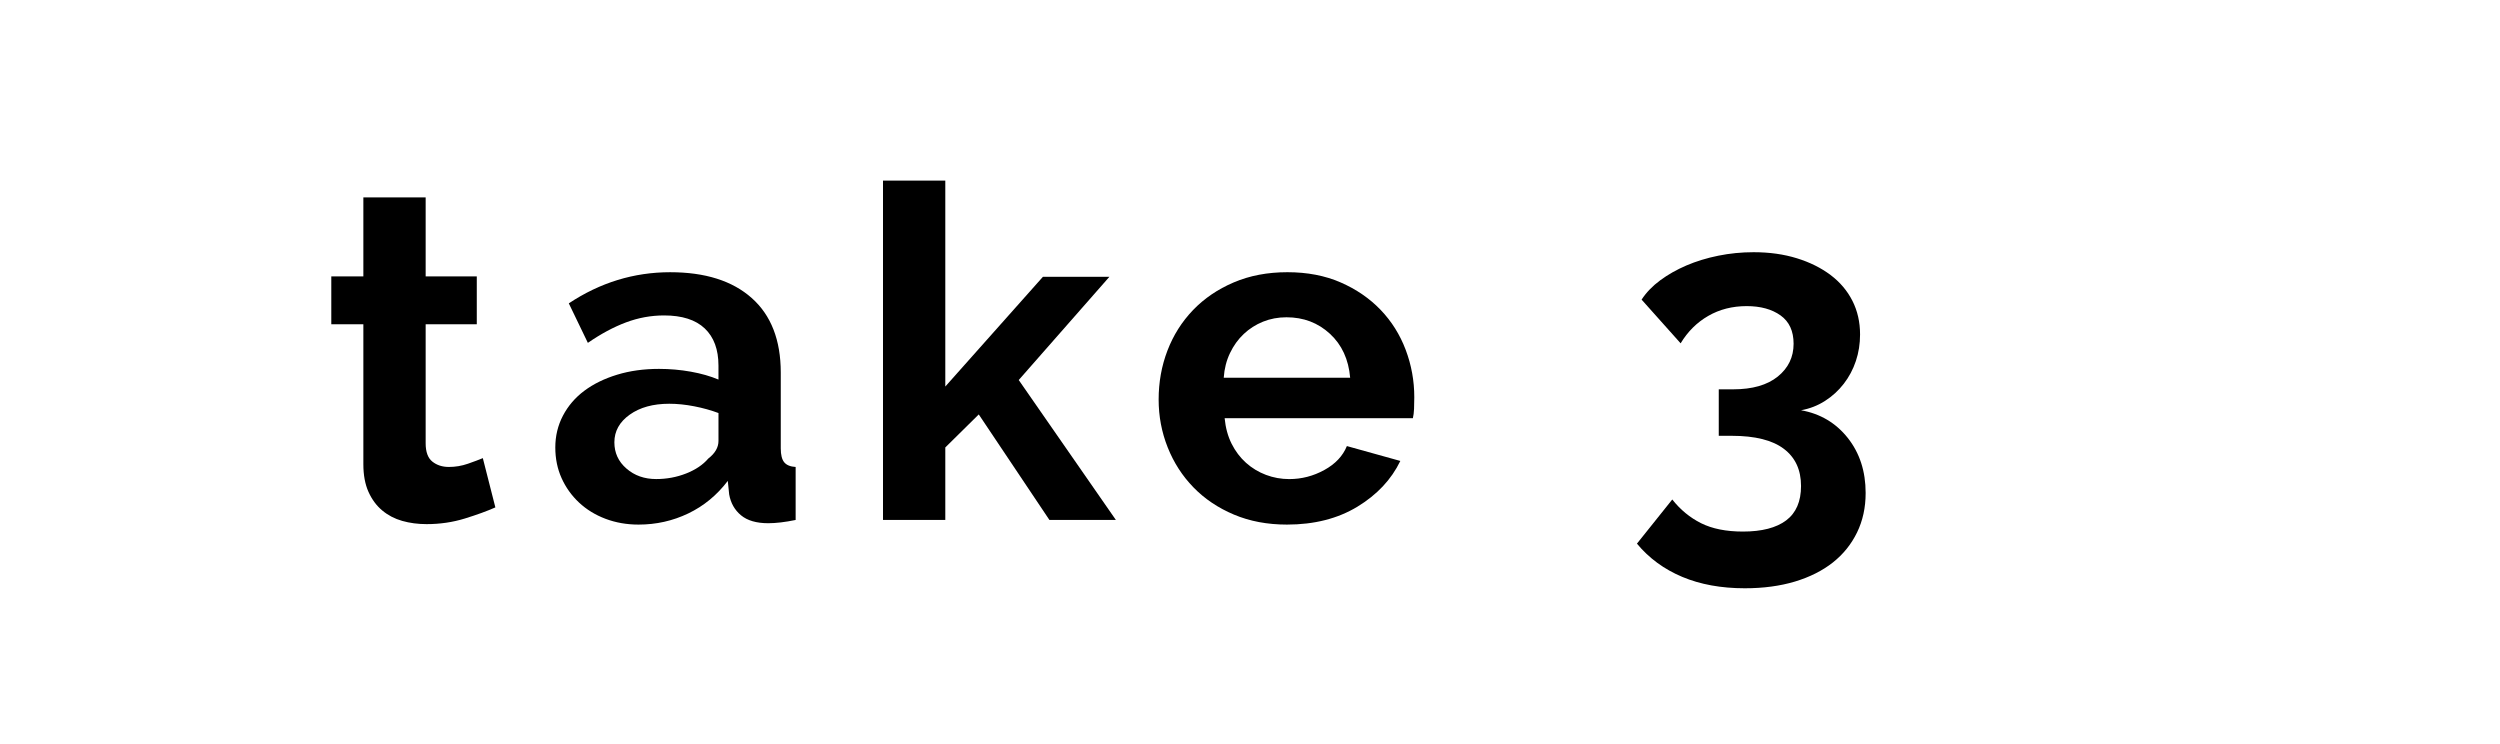
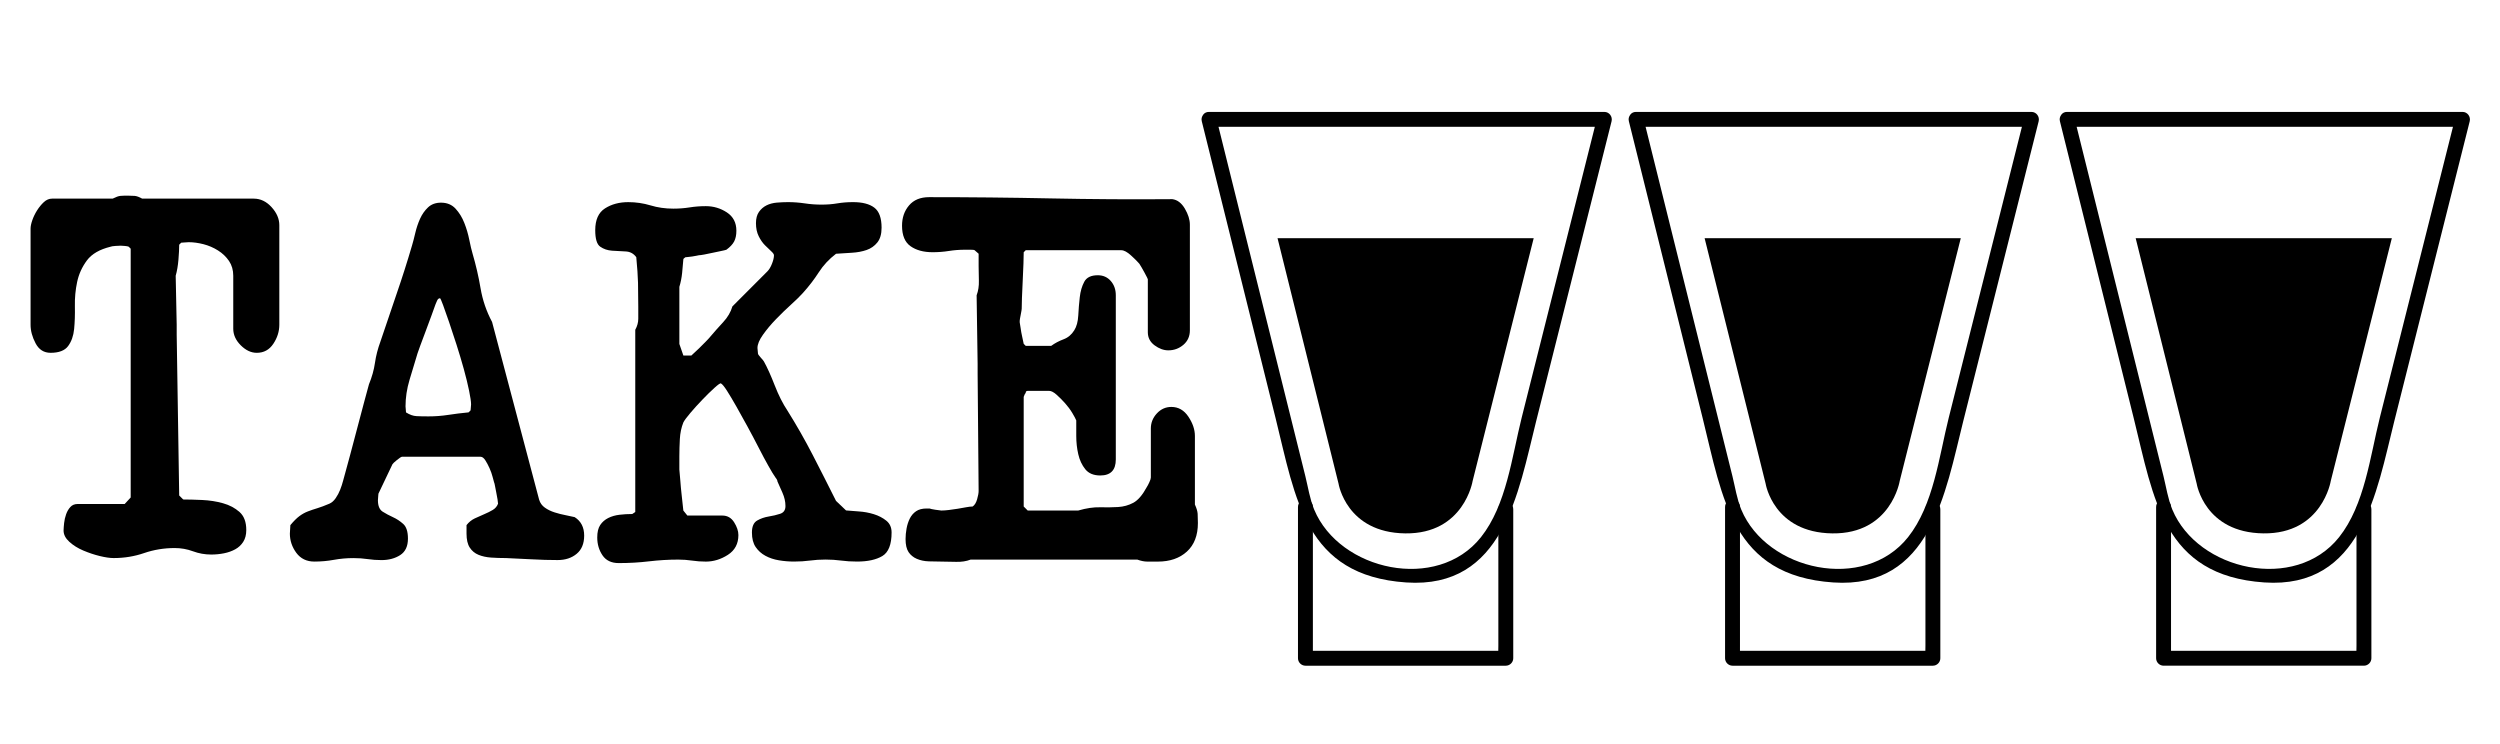
<svg xmlns="http://www.w3.org/2000/svg" version="1.1" x="0px" y="0px" width="209.759px" height="62.361px" viewBox="0 0 209.759 62.361" enable-background="new 0 0 209.759 62.361" xml:space="preserve">
  <g id="Layer_1">
</g>
-   <g id="Hat">
+   <g id="Blindman">
</g>
  <g id="Compliments">
</g>
  <g id="HAT">
</g>
  <g id="speech">
</g>
  <g id="TREX_ARMS">
</g>
  <g id="slim_shady">
</g>
  <g id="TIMEOUT">
</g>
  <g id="Truth_or_Dare">
</g>
  <g id="ARM_WRESTLE">
</g>
  <g id="musical_chairs">
</g>
  <g id="never_have_i_ever">
</g>
  <g id="Trivia">
</g>
  <g id="Drink_Pulling">
</g>
  <g id="Sharing_is_Caring">
</g>
  <g id="Not_It">
</g>
  <g id="Cocktail_of_Doom">
</g>
  <g id="Heads_up">
</g>
  <g id="Archenemy">
</g>
  <g id="battle_of_the_sexes">
</g>
  <g id="one_must_drink">
</g>
  <g id="rainbow_connection">
</g>
  <g id="social_drinking">
</g>
  <g id="Spin_the_bottle">
</g>
  <g id="accents">
</g>
  <g id="Slap">
</g>
-   <g id="give_3">
- </g>
  <g id="rub">
</g>
  <g id="down_the_hatch">
</g>
  <g id="rubiks_cube">
</g>
  <g id="bar_tender">
</g>
  <g id="codenames">
</g>
  <g id="hand_switch">
</g>
  <g id="make_a_rule">
</g>
  <g id="no_guts_no_glory">
</g>
  <g id="pass">
</g>
  <g id="santa">
</g>
  <g id="snake_eyes">
</g>
  <g id="bodyguard">
</g>
  <g id="threeman">
</g>
  <g id="_x32__truths_and_a_lie">
</g>
  <g id="cray_cray_cat_lady">
</g>
  <g id="siblings">
</g>
-   <g id="take_2">
- </g>
-   <g id="take_3">
-     <g>
-       <path d="M41.563,42.573c-0.702,0.311-1.56,0.623-2.574,0.936c-1.014,0.313-2.08,0.467-3.198,0.467c-0.728,0-1.41-0.09-2.047-0.271    c-0.638-0.182-1.196-0.475-1.677-0.879c-0.481-0.402-0.865-0.922-1.151-1.559s-0.429-1.41-0.429-2.32v-11.74h-2.69V23.19h2.69    V16.56h5.227v6.631h4.29v4.016h-4.29v9.984c0,0.729,0.188,1.242,0.565,1.541c0.376,0.299,0.838,0.447,1.384,0.447    c0.547,0,1.079-0.09,1.6-0.271c0.52-0.182,0.936-0.338,1.248-0.469L41.563,42.573z" />
-       <path d="M53.574,44.015c-0.988,0-1.911-0.162-2.77-0.486c-0.857-0.324-1.599-0.781-2.223-1.365    c-0.624-0.586-1.111-1.268-1.462-2.047c-0.352-0.781-0.527-1.639-0.527-2.574c0-0.963,0.215-1.854,0.644-2.672    c0.43-0.818,1.027-1.514,1.794-2.086s1.684-1.021,2.75-1.346c1.065-0.326,2.235-0.488,3.51-0.488c0.91,0,1.8,0.078,2.672,0.234    c0.87,0.156,1.644,0.377,2.32,0.662v-1.17c0-1.352-0.384-2.391-1.15-3.119c-0.768-0.729-1.905-1.092-3.413-1.092    c-1.092,0-2.158,0.195-3.197,0.584c-1.04,0.391-2.106,0.963-3.198,1.717l-1.599-3.314c2.625-1.742,5.46-2.613,8.502-2.613    c2.938,0,5.219,0.721,6.844,2.164s2.438,3.529,2.438,6.26v6.357c0,0.545,0.098,0.936,0.293,1.17s0.513,0.363,0.955,0.389v4.447    c-0.884,0.182-1.651,0.273-2.301,0.273c-0.988,0-1.749-0.223-2.281-0.664c-0.533-0.441-0.865-1.027-0.995-1.754l-0.116-1.133    c-0.911,1.197-2.016,2.107-3.315,2.73C56.446,43.704,55.057,44.015,53.574,44.015z M55.057,40.194    c0.883,0,1.722-0.156,2.515-0.469s1.41-0.729,1.853-1.248c0.572-0.441,0.858-0.936,0.858-1.482v-2.34    c-0.624-0.234-1.301-0.422-2.028-0.564s-1.43-0.215-2.105-0.215c-1.353,0-2.457,0.305-3.315,0.916    c-0.857,0.611-1.287,1.385-1.287,2.32c0,0.885,0.338,1.619,1.015,2.203C53.236,39.901,54.067,40.194,55.057,40.194z" />
-       <path d="M88.05,43.626l-5.928-8.854l-2.808,2.77v6.084h-5.227V15.155h5.227v17.277l8.189-9.205h5.577l-7.605,8.658l8.151,11.74    H88.05z" />
-       <path d="M107.979,44.015c-1.639,0-3.12-0.279-4.446-0.838s-2.457-1.318-3.394-2.281c-0.936-0.961-1.657-2.08-2.164-3.354    s-0.761-2.613-0.761-4.018c0-1.455,0.247-2.828,0.741-4.115c0.493-1.287,1.209-2.418,2.145-3.393    c0.937-0.975,2.073-1.748,3.413-2.32c1.339-0.572,2.84-0.857,4.504-0.857s3.152,0.285,4.466,0.857    c1.313,0.572,2.431,1.34,3.354,2.301c0.922,0.963,1.624,2.08,2.105,3.354c0.481,1.275,0.722,2.602,0.722,3.979    c0,0.338-0.007,0.664-0.02,0.975c-0.014,0.313-0.046,0.572-0.098,0.781h-15.795c0.078,0.807,0.273,1.521,0.585,2.145    c0.313,0.623,0.715,1.156,1.209,1.6c0.494,0.441,1.053,0.779,1.677,1.014s1.274,0.352,1.95,0.352c1.04,0,2.021-0.254,2.944-0.762    c0.923-0.506,1.554-1.176,1.892-2.008l4.485,1.248c-0.755,1.561-1.957,2.84-3.607,3.842    C112.236,43.515,110.267,44.015,107.979,44.015z M113.283,31.692c-0.131-1.535-0.696-2.764-1.696-3.686    c-1.002-0.924-2.217-1.385-3.646-1.385c-0.702,0-1.359,0.123-1.97,0.369c-0.611,0.248-1.15,0.592-1.619,1.035    c-0.468,0.441-0.852,0.975-1.15,1.598c-0.299,0.625-0.475,1.314-0.526,2.068H113.283z" />
-       <path d="M151.113,34.421c1.611,0.287,2.918,1.061,3.919,2.32c1.001,1.262,1.502,2.803,1.502,4.623    c0,1.221-0.241,2.326-0.722,3.314c-0.481,0.988-1.157,1.826-2.028,2.516c-0.871,0.688-1.931,1.221-3.179,1.6    c-1.248,0.375-2.651,0.564-4.212,0.564c-1.976,0-3.725-0.318-5.245-0.955c-1.521-0.639-2.788-1.566-3.803-2.789l2.964-3.705    c0.676,0.857,1.482,1.521,2.418,1.99c0.937,0.467,2.106,0.701,3.511,0.701c1.585,0,2.794-0.313,3.627-0.936    c0.831-0.625,1.248-1.586,1.248-2.887c0-1.352-0.481-2.393-1.443-3.119c-0.962-0.729-2.418-1.092-4.368-1.092h-1.092v-3.9h1.209    c1.611,0,2.859-0.357,3.744-1.072c0.884-0.715,1.326-1.633,1.326-2.75c0-1.066-0.365-1.859-1.093-2.379s-1.677-0.781-2.847-0.781    c-1.196,0-2.269,0.273-3.218,0.82c-0.949,0.545-1.723,1.313-2.32,2.301l-3.275-3.666c0.39-0.598,0.909-1.137,1.56-1.619    c0.649-0.48,1.385-0.896,2.203-1.248c0.819-0.35,1.71-0.623,2.672-0.818s1.95-0.293,2.964-0.293c1.326,0,2.535,0.17,3.627,0.508    s2.034,0.807,2.828,1.404c0.792,0.598,1.403,1.318,1.833,2.164c0.429,0.846,0.643,1.787,0.643,2.828    c0,0.779-0.116,1.52-0.351,2.223c-0.234,0.701-0.572,1.338-1.014,1.91c-0.442,0.572-0.969,1.053-1.58,1.443    S151.841,34.292,151.113,34.421z" />
-     </g>
-   </g>
  <g id="later">
</g>
  <g id="waterfall">
</g>
  <g id="cheers">
</g>
  <g id="rhyme">
</g>
  <g id="categories">
</g>
  <g id="tits">
</g>
  <g id="dicks">
</g>
  <g id="questions">
</g>
  <g id="double_hands">
</g>
+   <g id="take_2">
+ </g>
+   <g id="take_3">
+     <g>
+       <path d="M5.38,43.882c0.027-0.252,0.084-0.496,0.168-0.734s0.202-0.441,0.356-0.609c0.153-0.168,0.357-0.252,0.609-0.252h3.948    l0.504-0.546V20.866l-0.168-0.168c-0.057-0.027-0.168-0.049-0.336-0.063c-0.168-0.014-0.28-0.021-0.336-0.021    c-0.084,0-0.231,0.007-0.441,0.021c-0.21,0.015-0.344,0.036-0.399,0.063c-0.924,0.225-1.589,0.609-1.995,1.155    c-0.405,0.546-0.679,1.148-0.818,1.806c-0.141,0.658-0.203,1.338-0.189,2.037c0.014,0.7-0.007,1.337-0.063,1.911    c-0.057,0.574-0.225,1.05-0.504,1.428c-0.28,0.378-0.771,0.567-1.471,0.567c-0.56,0-0.98-0.266-1.26-0.798    c-0.28-0.532-0.42-1.051-0.42-1.555v-8.063c0-0.196,0.049-0.435,0.147-0.714c0.098-0.28,0.23-0.553,0.398-0.819    c0.168-0.266,0.357-0.497,0.567-0.693c0.21-0.195,0.44-0.294,0.692-0.294h5.082c0.28-0.14,0.497-0.217,0.651-0.23    c0.153-0.014,0.357-0.021,0.609-0.021c0.224,0,0.42,0.008,0.588,0.021s0.378,0.091,0.63,0.23h9.366c0.56,0,1.057,0.238,1.49,0.714    c0.435,0.477,0.651,0.98,0.651,1.513v8.357c0,0.561-0.168,1.092-0.504,1.597c-0.336,0.504-0.798,0.756-1.386,0.756    c-0.477,0-0.924-0.21-1.345-0.63c-0.42-0.421-0.63-0.883-0.63-1.387v-4.452c0-0.476-0.119-0.888-0.356-1.238    c-0.238-0.35-0.546-0.645-0.924-0.882c-0.378-0.238-0.784-0.413-1.219-0.525c-0.435-0.111-0.847-0.168-1.238-0.168    c-0.057,0-0.168,0.007-0.336,0.021c-0.168,0.015-0.267,0.021-0.295,0.021l-0.168,0.168c0,0.336-0.021,0.756-0.063,1.26    s-0.119,0.952-0.231,1.344l0.084,4.116v0.84l0.21,13.482l0.337,0.336c0.447,0,0.979,0.015,1.596,0.042    c0.615,0.028,1.197,0.119,1.743,0.273c0.546,0.153,1.008,0.398,1.386,0.734s0.567,0.84,0.567,1.512    c0,0.393-0.084,0.722-0.253,0.987c-0.168,0.267-0.392,0.477-0.672,0.63c-0.28,0.154-0.595,0.267-0.944,0.336    c-0.351,0.07-0.708,0.105-1.071,0.105c-0.532,0-1.044-0.091-1.533-0.273c-0.49-0.182-1.001-0.272-1.533-0.272    c-0.896,0-1.75,0.141-2.562,0.42c-0.813,0.28-1.666,0.42-2.563,0.42c-0.308,0-0.692-0.056-1.154-0.168    c-0.462-0.111-0.924-0.266-1.387-0.462c-0.462-0.195-0.854-0.441-1.176-0.735c-0.322-0.294-0.482-0.608-0.482-0.944    C5.338,44.344,5.352,44.134,5.38,43.882z" />
+       <path d="M24.321,44.771c0-0.056,0.007-0.174,0.021-0.355c0.014-0.181,0.021-0.3,0.021-0.356c0.279-0.335,0.531-0.586,0.756-0.754    c0.224-0.167,0.462-0.3,0.714-0.397s0.519-0.188,0.799-0.271c0.279-0.084,0.615-0.21,1.008-0.378    c0.195-0.084,0.37-0.237,0.524-0.461c0.154-0.223,0.28-0.46,0.378-0.712c0.099-0.251,0.183-0.51,0.252-0.774    c0.07-0.266,0.133-0.496,0.189-0.691c0.084-0.279,0.217-0.767,0.399-1.466c0.182-0.698,0.378-1.438,0.588-2.22    c0.21-0.781,0.405-1.521,0.588-2.22c0.182-0.698,0.314-1.187,0.398-1.467c0.252-0.613,0.42-1.214,0.504-1.8    c0.084-0.587,0.238-1.187,0.463-1.801c0.447-1.341,0.902-2.682,1.364-4.021s0.889-2.681,1.281-4.021    c0.084-0.279,0.175-0.629,0.273-1.048c0.098-0.418,0.23-0.816,0.398-1.192c0.168-0.377,0.392-0.698,0.672-0.964    c0.28-0.265,0.645-0.398,1.092-0.398c0.505,0,0.91,0.168,1.219,0.503c0.308,0.335,0.553,0.733,0.734,1.193    c0.183,0.461,0.322,0.937,0.42,1.425c0.099,0.488,0.189,0.872,0.273,1.151c0.279,0.949,0.504,1.92,0.672,2.911    s0.489,1.934,0.966,2.826l3.948,14.911c0.084,0.279,0.245,0.503,0.483,0.67c0.237,0.168,0.51,0.301,0.818,0.398    c0.308,0.098,0.609,0.175,0.903,0.23s0.553,0.111,0.777,0.167c0.531,0.335,0.798,0.852,0.798,1.55c0,0.67-0.21,1.18-0.63,1.528    c-0.42,0.35-0.952,0.524-1.597,0.524c-0.7,0-1.428-0.021-2.184-0.063s-1.47-0.076-2.142-0.104c-0.448,0-0.869-0.014-1.261-0.042    c-0.393-0.027-0.742-0.104-1.05-0.23c-0.309-0.126-0.553-0.328-0.735-0.607c-0.182-0.278-0.272-0.67-0.272-1.173v-0.712    c0.195-0.251,0.427-0.438,0.693-0.564c0.266-0.126,0.531-0.245,0.798-0.356c0.266-0.112,0.504-0.23,0.714-0.356    s0.356-0.3,0.44-0.523c0-0.056-0.014-0.175-0.042-0.356c-0.028-0.181-0.063-0.369-0.104-0.564    c-0.042-0.196-0.077-0.377-0.105-0.545c-0.028-0.167-0.056-0.279-0.084-0.335c-0.028-0.084-0.07-0.237-0.126-0.461    c-0.056-0.223-0.14-0.46-0.252-0.712c-0.112-0.251-0.23-0.475-0.356-0.67c-0.126-0.196-0.26-0.294-0.399-0.294h-6.594    c-0.057,0-0.196,0.092-0.42,0.272c-0.225,0.182-0.351,0.301-0.378,0.356l-1.177,2.471c0,0.028-0.007,0.112-0.021,0.251    c-0.015,0.141-0.021,0.238-0.021,0.294c0,0.475,0.133,0.796,0.399,0.963c0.266,0.168,0.553,0.322,0.861,0.461    c0.308,0.14,0.595,0.328,0.86,0.565c0.267,0.238,0.399,0.649,0.399,1.235c0,0.643-0.217,1.104-0.651,1.383    s-0.959,0.419-1.574,0.419c-0.393,0-0.777-0.028-1.155-0.084s-0.777-0.084-1.197-0.084c-0.561,0-1.106,0.049-1.638,0.146    c-0.532,0.098-1.078,0.146-1.639,0.146c-0.644,0-1.148-0.244-1.512-0.733C24.503,45.895,24.321,45.357,24.321,44.771z     M34.065,34.601c0.308,0.196,0.602,0.301,0.882,0.314c0.279,0.015,0.615,0.021,1.008,0.021c0.561,0,1.113-0.042,1.659-0.126    s1.113-0.154,1.701-0.21l0.168-0.168c0-0.028,0.007-0.105,0.021-0.231c0.015-0.126,0.021-0.217,0.021-0.273    c0-0.224-0.057-0.608-0.168-1.154c-0.112-0.546-0.26-1.148-0.441-1.807c-0.182-0.657-0.385-1.336-0.608-2.036    c-0.225-0.7-0.435-1.337-0.63-1.911c-0.196-0.574-0.364-1.051-0.504-1.429c-0.141-0.378-0.225-0.566-0.253-0.566    c-0.111,0-0.195,0.07-0.252,0.21c-0.056,0.141-0.098,0.238-0.126,0.294c-0.084,0.225-0.203,0.553-0.356,0.987    c-0.154,0.434-0.315,0.868-0.483,1.302c-0.168,0.435-0.314,0.826-0.44,1.176c-0.126,0.351-0.204,0.567-0.231,0.651    c-0.225,0.729-0.448,1.47-0.672,2.226c-0.225,0.756-0.336,1.498-0.336,2.227c0,0.056,0.007,0.14,0.021,0.252    C34.059,34.46,34.065,34.544,34.065,34.601z" />
+       <path d="M50.361,44.05c0.168-0.252,0.392-0.447,0.672-0.588c0.28-0.14,0.595-0.23,0.945-0.272c0.35-0.042,0.707-0.063,1.071-0.063    l0.252-0.168V27.67c0.168-0.308,0.252-0.615,0.252-0.924c0-0.336,0-0.672,0-1.008c0-0.783-0.008-1.456-0.021-2.016    c-0.015-0.561-0.063-1.274-0.146-2.143c-0.225-0.308-0.525-0.469-0.903-0.482c-0.378-0.015-0.756-0.035-1.134-0.063    c-0.378-0.027-0.708-0.14-0.987-0.336c-0.28-0.195-0.42-0.657-0.42-1.386c0-0.868,0.273-1.477,0.819-1.827    c0.546-0.35,1.196-0.525,1.953-0.525c0.644,0,1.267,0.092,1.868,0.273c0.603,0.183,1.239,0.273,1.911,0.273    c0.477,0,0.931-0.035,1.365-0.104c0.434-0.07,0.889-0.105,1.365-0.105c0.644,0,1.231,0.175,1.764,0.525s0.798,0.862,0.798,1.535    c0,0.365-0.063,0.666-0.188,0.904c-0.126,0.239-0.344,0.47-0.651,0.693c-0.084,0.029-0.23,0.064-0.44,0.106    s-0.441,0.091-0.693,0.146c-0.252,0.057-0.49,0.105-0.714,0.147c-0.225,0.042-0.378,0.063-0.462,0.063    c-0.028,0-0.099,0.015-0.21,0.043c-0.112,0.028-0.231,0.049-0.357,0.063c-0.126,0.015-0.245,0.028-0.356,0.042    c-0.112,0.015-0.183,0.021-0.21,0.021c-0.028,0.028-0.063,0.057-0.105,0.084c-0.042,0.028-0.063,0.057-0.063,0.084    c-0.027,0.365-0.063,0.75-0.104,1.157c-0.042,0.406-0.119,0.792-0.231,1.156v4.794l0.336,0.968h0.673    c0.279-0.252,0.504-0.462,0.672-0.631c0.168-0.168,0.343-0.343,0.524-0.525s0.329-0.344,0.441-0.483    c0.308-0.364,0.651-0.75,1.029-1.157c0.378-0.406,0.636-0.848,0.776-1.324l2.94-2.945c0.14-0.14,0.266-0.35,0.378-0.63    c0.111-0.28,0.168-0.519,0.168-0.716c0-0.084-0.077-0.195-0.231-0.336s-0.329-0.309-0.524-0.505    c-0.196-0.196-0.372-0.448-0.525-0.757c-0.154-0.309-0.23-0.673-0.23-1.094c0-0.393,0.084-0.708,0.252-0.946    s0.378-0.42,0.63-0.547c0.252-0.126,0.539-0.203,0.86-0.231c0.322-0.027,0.637-0.042,0.945-0.042c0.476,0,0.945,0.036,1.407,0.105    c0.462,0.07,0.931,0.104,1.407,0.104c0.476,0,0.916-0.034,1.322-0.104c0.406-0.069,0.847-0.105,1.323-0.105    c0.784,0,1.379,0.154,1.785,0.463c0.405,0.309,0.609,0.869,0.609,1.683c0,0.533-0.12,0.946-0.357,1.24    c-0.238,0.295-0.539,0.506-0.903,0.632s-0.776,0.203-1.238,0.23c-0.462,0.028-0.903,0.057-1.323,0.084    c-0.588,0.449-1.071,0.968-1.449,1.557s-0.819,1.164-1.323,1.724c-0.224,0.253-0.553,0.575-0.986,0.968    c-0.435,0.393-0.861,0.807-1.281,1.241s-0.784,0.869-1.092,1.304c-0.309,0.435-0.462,0.806-0.462,1.114    c0,0.057,0.014,0.211,0.042,0.463c0,0.057,0.076,0.169,0.23,0.337c0.153,0.168,0.245,0.279,0.273,0.336    c0.279,0.505,0.58,1.171,0.902,1.998s0.679,1.535,1.071,2.123c0.756,1.207,1.463,2.447,2.121,3.723    c0.657,1.275,1.309,2.559,1.953,3.849l0.84,0.799c0.279,0.028,0.637,0.057,1.071,0.084c0.434,0.028,0.854,0.105,1.26,0.231    c0.405,0.126,0.756,0.309,1.05,0.547s0.441,0.567,0.441,0.988c0,1.01-0.26,1.668-0.777,1.977    c-0.519,0.309-1.225,0.463-2.121,0.463c-0.477,0-0.924-0.027-1.344-0.084c-0.42-0.056-0.854-0.084-1.302-0.084    c-0.448,0-0.882,0.028-1.302,0.084c-0.421,0.057-0.869,0.084-1.345,0.084c-0.42,0-0.84-0.035-1.26-0.105    c-0.42-0.069-0.798-0.195-1.134-0.378c-0.336-0.182-0.609-0.426-0.819-0.734c-0.21-0.308-0.314-0.714-0.314-1.218    c0-0.505,0.146-0.841,0.44-1.009s0.616-0.279,0.966-0.336c0.351-0.056,0.672-0.132,0.967-0.23c0.294-0.098,0.44-0.315,0.44-0.651    c0-0.363-0.084-0.735-0.252-1.113s-0.309-0.692-0.42-0.944c0-0.056-0.021-0.119-0.063-0.189c-0.042-0.069-0.077-0.118-0.104-0.146    c-0.141-0.196-0.336-0.519-0.588-0.967c-0.252-0.447-0.525-0.958-0.819-1.532s-0.608-1.169-0.944-1.785    c-0.337-0.615-0.651-1.183-0.945-1.701c-0.294-0.518-0.554-0.951-0.777-1.302c-0.225-0.35-0.393-0.553-0.504-0.609    c-0.057-0.027-0.238,0.099-0.546,0.378c-0.309,0.28-0.645,0.609-1.008,0.987c-0.364,0.378-0.7,0.749-1.008,1.113    c-0.309,0.364-0.504,0.63-0.589,0.798c-0.168,0.42-0.266,0.882-0.294,1.386c-0.027,0.504-0.042,0.994-0.042,1.47v1.093    c0.028,0.252,0.057,0.574,0.084,0.966c0.028,0.393,0.063,0.771,0.105,1.134c0.042,0.364,0.091,0.813,0.146,1.344l0.337,0.42h2.939    c0.42,0,0.749,0.189,0.987,0.567c0.237,0.378,0.356,0.735,0.356,1.071c0,0.728-0.294,1.28-0.882,1.658s-1.204,0.567-1.848,0.567    c-0.393,0-0.777-0.027-1.155-0.084c-0.378-0.056-0.763-0.084-1.155-0.084c-0.813,0-1.631,0.049-2.457,0.146    c-0.826,0.099-1.673,0.147-2.541,0.147c-0.616,0-1.07-0.217-1.364-0.651c-0.294-0.434-0.441-0.93-0.441-1.49    C50.109,44.652,50.193,44.302,50.361,44.05z" />
+       <path d="M76.064,44.344c0.056-0.308,0.147-0.588,0.273-0.84s0.3-0.454,0.524-0.608c0.224-0.154,0.519-0.231,0.882-0.231h0.253    c0.056,0.028,0.216,0.063,0.482,0.105c0.266,0.042,0.427,0.063,0.483,0.063h0.084c0.14,0,0.328-0.014,0.566-0.042    c0.238-0.027,0.483-0.063,0.735-0.104s0.489-0.084,0.714-0.126c0.224-0.042,0.405-0.063,0.546-0.063    c0.168-0.111,0.294-0.314,0.378-0.608c0.084-0.295,0.126-0.525,0.126-0.693l-0.084-9.87v-0.798l-0.084-5.754    c0.14-0.364,0.203-0.777,0.189-1.239c-0.015-0.462-0.021-0.861-0.021-1.197v-1.05l-0.336-0.294    c-0.028-0.027-0.141-0.042-0.336-0.042c-0.196,0-0.351,0-0.462,0c-0.477,0-0.931,0.035-1.365,0.105    c-0.435,0.069-0.889,0.104-1.364,0.104c-0.757,0-1.373-0.168-1.849-0.504c-0.477-0.336-0.714-0.909-0.714-1.722    c0-0.672,0.195-1.239,0.588-1.701c0.392-0.462,0.952-0.693,1.681-0.693c3.415,0,6.817,0.035,10.205,0.105s6.79,0.091,10.206,0.063    c0.42,0.057,0.771,0.322,1.051,0.798c0.279,0.477,0.42,0.925,0.42,1.345v8.861c0,0.504-0.183,0.91-0.546,1.219    c-0.364,0.308-0.784,0.462-1.261,0.462c-0.393,0-0.776-0.141-1.154-0.42c-0.378-0.28-0.567-0.645-0.567-1.093v-4.452    c0-0.027-0.091-0.21-0.273-0.546c-0.182-0.336-0.329-0.588-0.44-0.756c-0.141-0.168-0.371-0.398-0.693-0.692    s-0.595-0.441-0.818-0.441h-8.022l-0.168,0.168c0,0.168-0.007,0.483-0.021,0.945c-0.015,0.462-0.036,0.944-0.063,1.449    c-0.028,0.504-0.049,0.979-0.063,1.428c-0.014,0.448-0.021,0.756-0.021,0.924c0,0.057-0.028,0.225-0.084,0.504    c-0.057,0.28-0.084,0.448-0.084,0.504v0.084v0.042c0.027,0.141,0.056,0.315,0.084,0.525c0.027,0.21,0.063,0.406,0.104,0.588    c0.043,0.183,0.091,0.413,0.147,0.693l0.168,0.168h2.142c0.309-0.225,0.651-0.406,1.029-0.547c0.378-0.14,0.679-0.392,0.903-0.756    c0.195-0.308,0.308-0.721,0.336-1.238c0.027-0.519,0.069-1.029,0.126-1.533c0.056-0.504,0.182-0.938,0.378-1.302    c0.195-0.364,0.573-0.547,1.134-0.547c0.448,0,0.812,0.162,1.092,0.483c0.28,0.322,0.42,0.722,0.42,1.197v13.775    c0,0.896-0.434,1.345-1.302,1.345c-0.561,0-0.98-0.175-1.26-0.525c-0.28-0.35-0.477-0.77-0.588-1.26    c-0.112-0.49-0.168-1.001-0.168-1.533c0-0.531,0-0.966,0-1.302c-0.057-0.14-0.168-0.35-0.336-0.63s-0.372-0.553-0.609-0.819    c-0.238-0.266-0.477-0.504-0.714-0.714c-0.238-0.21-0.441-0.315-0.609-0.315h-1.806c-0.112,0-0.168,0.057-0.168,0.168    c-0.057,0.057-0.112,0.168-0.168,0.336v9.198l0.336,0.336h4.242c0.672-0.195,1.281-0.286,1.827-0.272s1.05,0.007,1.512-0.021    c0.462-0.027,0.889-0.146,1.281-0.356c0.392-0.21,0.77-0.651,1.134-1.323c0.056-0.084,0.126-0.217,0.21-0.399    c0.084-0.182,0.126-0.314,0.126-0.398v-4.116c0-0.476,0.168-0.896,0.504-1.26s0.742-0.546,1.218-0.546    c0.588,0,1.064,0.272,1.429,0.818c0.363,0.546,0.546,1.086,0.546,1.617v5.754c0.14,0.309,0.217,0.567,0.23,0.777    s0.021,0.469,0.021,0.776c0,1.036-0.309,1.835-0.924,2.395c-0.616,0.561-1.429,0.84-2.437,0.84c-0.309,0-0.603,0-0.882,0    c-0.252,0-0.532-0.056-0.84-0.168H81.44c-0.364,0.141-0.771,0.203-1.218,0.189c-0.448-0.015-0.84-0.021-1.176-0.021    c-0.393,0-0.771-0.007-1.134-0.021c-0.364-0.014-0.693-0.084-0.987-0.21s-0.525-0.314-0.693-0.566s-0.252-0.615-0.252-1.092    C75.98,44.946,76.008,44.652,76.064,44.344z" />
+     </g>
+     <g>
+       <g>
+         <g>
+           <g>
+             <path d="M137.271,10.639c10.3,0,20.601,0,30.9,0c0.645,0,1.288,0,1.933,0c0.743,0-0.16-1.185-0.344-0.452       c-0.494,1.964-0.988,3.928-1.482,5.893c-1.59,6.322-3.18,12.646-4.771,18.968c-0.817,3.254-1.269,7.324-3.417,10.027       c-3.675,4.624-11.852,2.811-13.99-2.314c-0.362-0.869-0.518-1.901-0.743-2.81c-2.495-10.034-4.989-20.068-7.483-30.103       c-0.194-0.782-1.399-0.45-1.205,0.332c2.065,8.31,4.131,16.62,6.197,24.93c1.673,6.729,2.463,13.183,10.947,13.76       c8.174,0.557,9.41-7.564,10.9-13.49c2.112-8.399,4.225-16.799,6.337-25.199c0.099-0.393-0.189-0.791-0.603-0.791       c-11.059,0-22.118,0-33.177,0C136.465,9.389,136.465,10.639,137.271,10.639z" />
+           </g>
+         </g>
+         <g>
+           <g>
+             <path d="M144.739,42.545c0,4.229,0,8.456,0,12.685c0,0.341,0.284,0.625,0.625,0.625c5.604,0,11.208,0,16.812,0       c0.341,0,0.625-0.284,0.625-0.625c0-4.166,0-8.333,0-12.499c0-0.806-1.25-0.806-1.25,0c0,3.815,0,7.631,0,11.445       c0,1.439-0.192,0.429,0.591,0.429c-0.489,0-0.979,0-1.467,0c-2.302,0-4.604,0-6.904,0c-2.162,0-4.323,0-6.484,0       c-0.596,0-1.191,0-1.787,0c0.542,0,0.49,1.046,0.49-0.376c0-3.895,0-7.789,0-11.684       C145.989,41.739,144.739,41.739,144.739,42.545L144.739,42.545z" />
+           </g>
+         </g>
+       </g>
+       <g>
+         <g>
+           <path d="M143.024,19.987h21.492l-5.121,20.36c0,0-0.714,4.466-5.655,4.406c-4.941-0.061-5.596-4.167-5.596-4.167L143.024,19.987      z" />
+         </g>
+       </g>
+     </g>
+     <g>
+       <g>
+         <g>
+           <g>
+             <path d="M101.437,10.639c10.3,0,20.601,0,30.9,0c0.645,0,1.288,0,1.933,0c0.743,0-0.16-1.185-0.344-0.452       c-0.494,1.964-0.988,3.928-1.482,5.893c-1.59,6.322-3.18,12.646-4.771,18.968c-0.817,3.254-1.269,7.324-3.417,10.027       c-3.675,4.624-11.852,2.811-13.99-2.314c-0.362-0.869-0.518-1.901-0.743-2.81c-2.495-10.034-4.989-20.068-7.483-30.103       c-0.194-0.782-1.399-0.45-1.205,0.332c2.065,8.31,4.131,16.62,6.197,24.93c1.673,6.729,2.463,13.183,10.947,13.76       c8.174,0.557,9.41-7.564,10.9-13.49c2.112-8.399,4.225-16.799,6.337-25.199c0.099-0.393-0.189-0.791-0.603-0.791       c-11.059,0-22.118,0-33.177,0C100.631,9.389,100.631,10.639,101.437,10.639z" />
+           </g>
+         </g>
+         <g>
+           <g>
+             <path d="M108.905,42.545c0,4.229,0,8.456,0,12.685c0,0.341,0.284,0.625,0.625,0.625c5.604,0,11.208,0,16.812,0       c0.341,0,0.625-0.284,0.625-0.625c0-4.166,0-8.333,0-12.499c0-0.806-1.25-0.806-1.25,0c0,3.815,0,7.631,0,11.445       c0,1.439-0.192,0.429,0.591,0.429c-0.489,0-0.979,0-1.467,0c-2.302,0-4.604,0-6.904,0c-2.162,0-4.323,0-6.484,0       c-0.596,0-1.191,0-1.787,0c0.542,0,0.49,1.046,0.49-0.376c0-3.895,0-7.789,0-11.684       C110.155,41.739,108.905,41.739,108.905,42.545L108.905,42.545z" />
+           </g>
+         </g>
+       </g>
+       <g>
+         <g>
+           <path d="M107.19,19.987h21.492l-5.121,20.36c0,0-0.714,4.466-5.655,4.406c-4.941-0.061-5.596-4.167-5.596-4.167L107.19,19.987z" />
+         </g>
+       </g>
+     </g>
+     <g>
+       <g>
+         <g>
+           <g>
+             <path d="M173.438,10.638c10.3,0,20.601,0,30.9,0c0.645,0,1.288,0,1.933,0c0.743,0-0.16-1.185-0.344-0.452       c-0.494,1.964-0.988,3.928-1.482,5.893c-1.59,6.322-3.18,12.646-4.771,18.968c-0.817,3.254-1.269,7.324-3.417,10.027       c-3.675,4.624-11.852,2.811-13.99-2.314c-0.362-0.869-0.518-1.901-0.743-2.81c-2.495-10.034-4.989-20.068-7.483-30.103       c-0.194-0.782-1.399-0.45-1.205,0.332c2.065,8.31,4.131,16.62,6.197,24.93c1.673,6.729,2.463,13.183,10.947,13.76       c8.174,0.557,9.41-7.564,10.9-13.49c2.112-8.399,4.225-16.799,6.337-25.199c0.099-0.393-0.189-0.791-0.603-0.791       c-11.059,0-22.118,0-33.177,0C172.632,9.388,172.632,10.638,173.438,10.638z" />
+           </g>
+         </g>
+         <g>
+           <g>
+             <path d="M180.906,42.544c0,4.229,0,8.456,0,12.685c0,0.341,0.284,0.625,0.625,0.625c5.604,0,11.208,0,16.812,0       c0.341,0,0.625-0.284,0.625-0.625c0-4.166,0-8.333,0-12.499c0-0.806-1.25-0.806-1.25,0c0,3.815,0,7.631,0,11.445       c0,1.439-0.192,0.429,0.591,0.429c-0.489,0-0.979,0-1.467,0c-2.302,0-4.604,0-6.904,0c-2.162,0-4.323,0-6.484,0       c-0.596,0-1.191,0-1.787,0c0.542,0,0.49,1.046,0.49-0.376c0-3.895,0-7.789,0-11.684       C182.156,41.738,180.906,41.738,180.906,42.544L180.906,42.544z" />
+           </g>
+         </g>
+       </g>
+       <g>
+         <g>
+           <path d="M179.191,19.986h21.492l-5.121,20.36c0,0-0.714,4.466-5.655,4.406c-4.941-0.061-5.596-4.167-5.596-4.167L179.191,19.986      z" />
+         </g>
+       </g>
+     </g>
+   </g>
+   <g id="give_3">
+ </g>
  <g id="give_2">
</g>
  <g id="rewind">
</g>
  <g id="Cryptkeeper">
</g>
  <g id="Take_2_and_Redo">
</g>
  <g id="Embryo">
</g>
  <g id="I_am_Groot">
</g>
  <g id="Mini_Me">
</g>
  <g id="Ditto_1_">
</g>
</svg>
